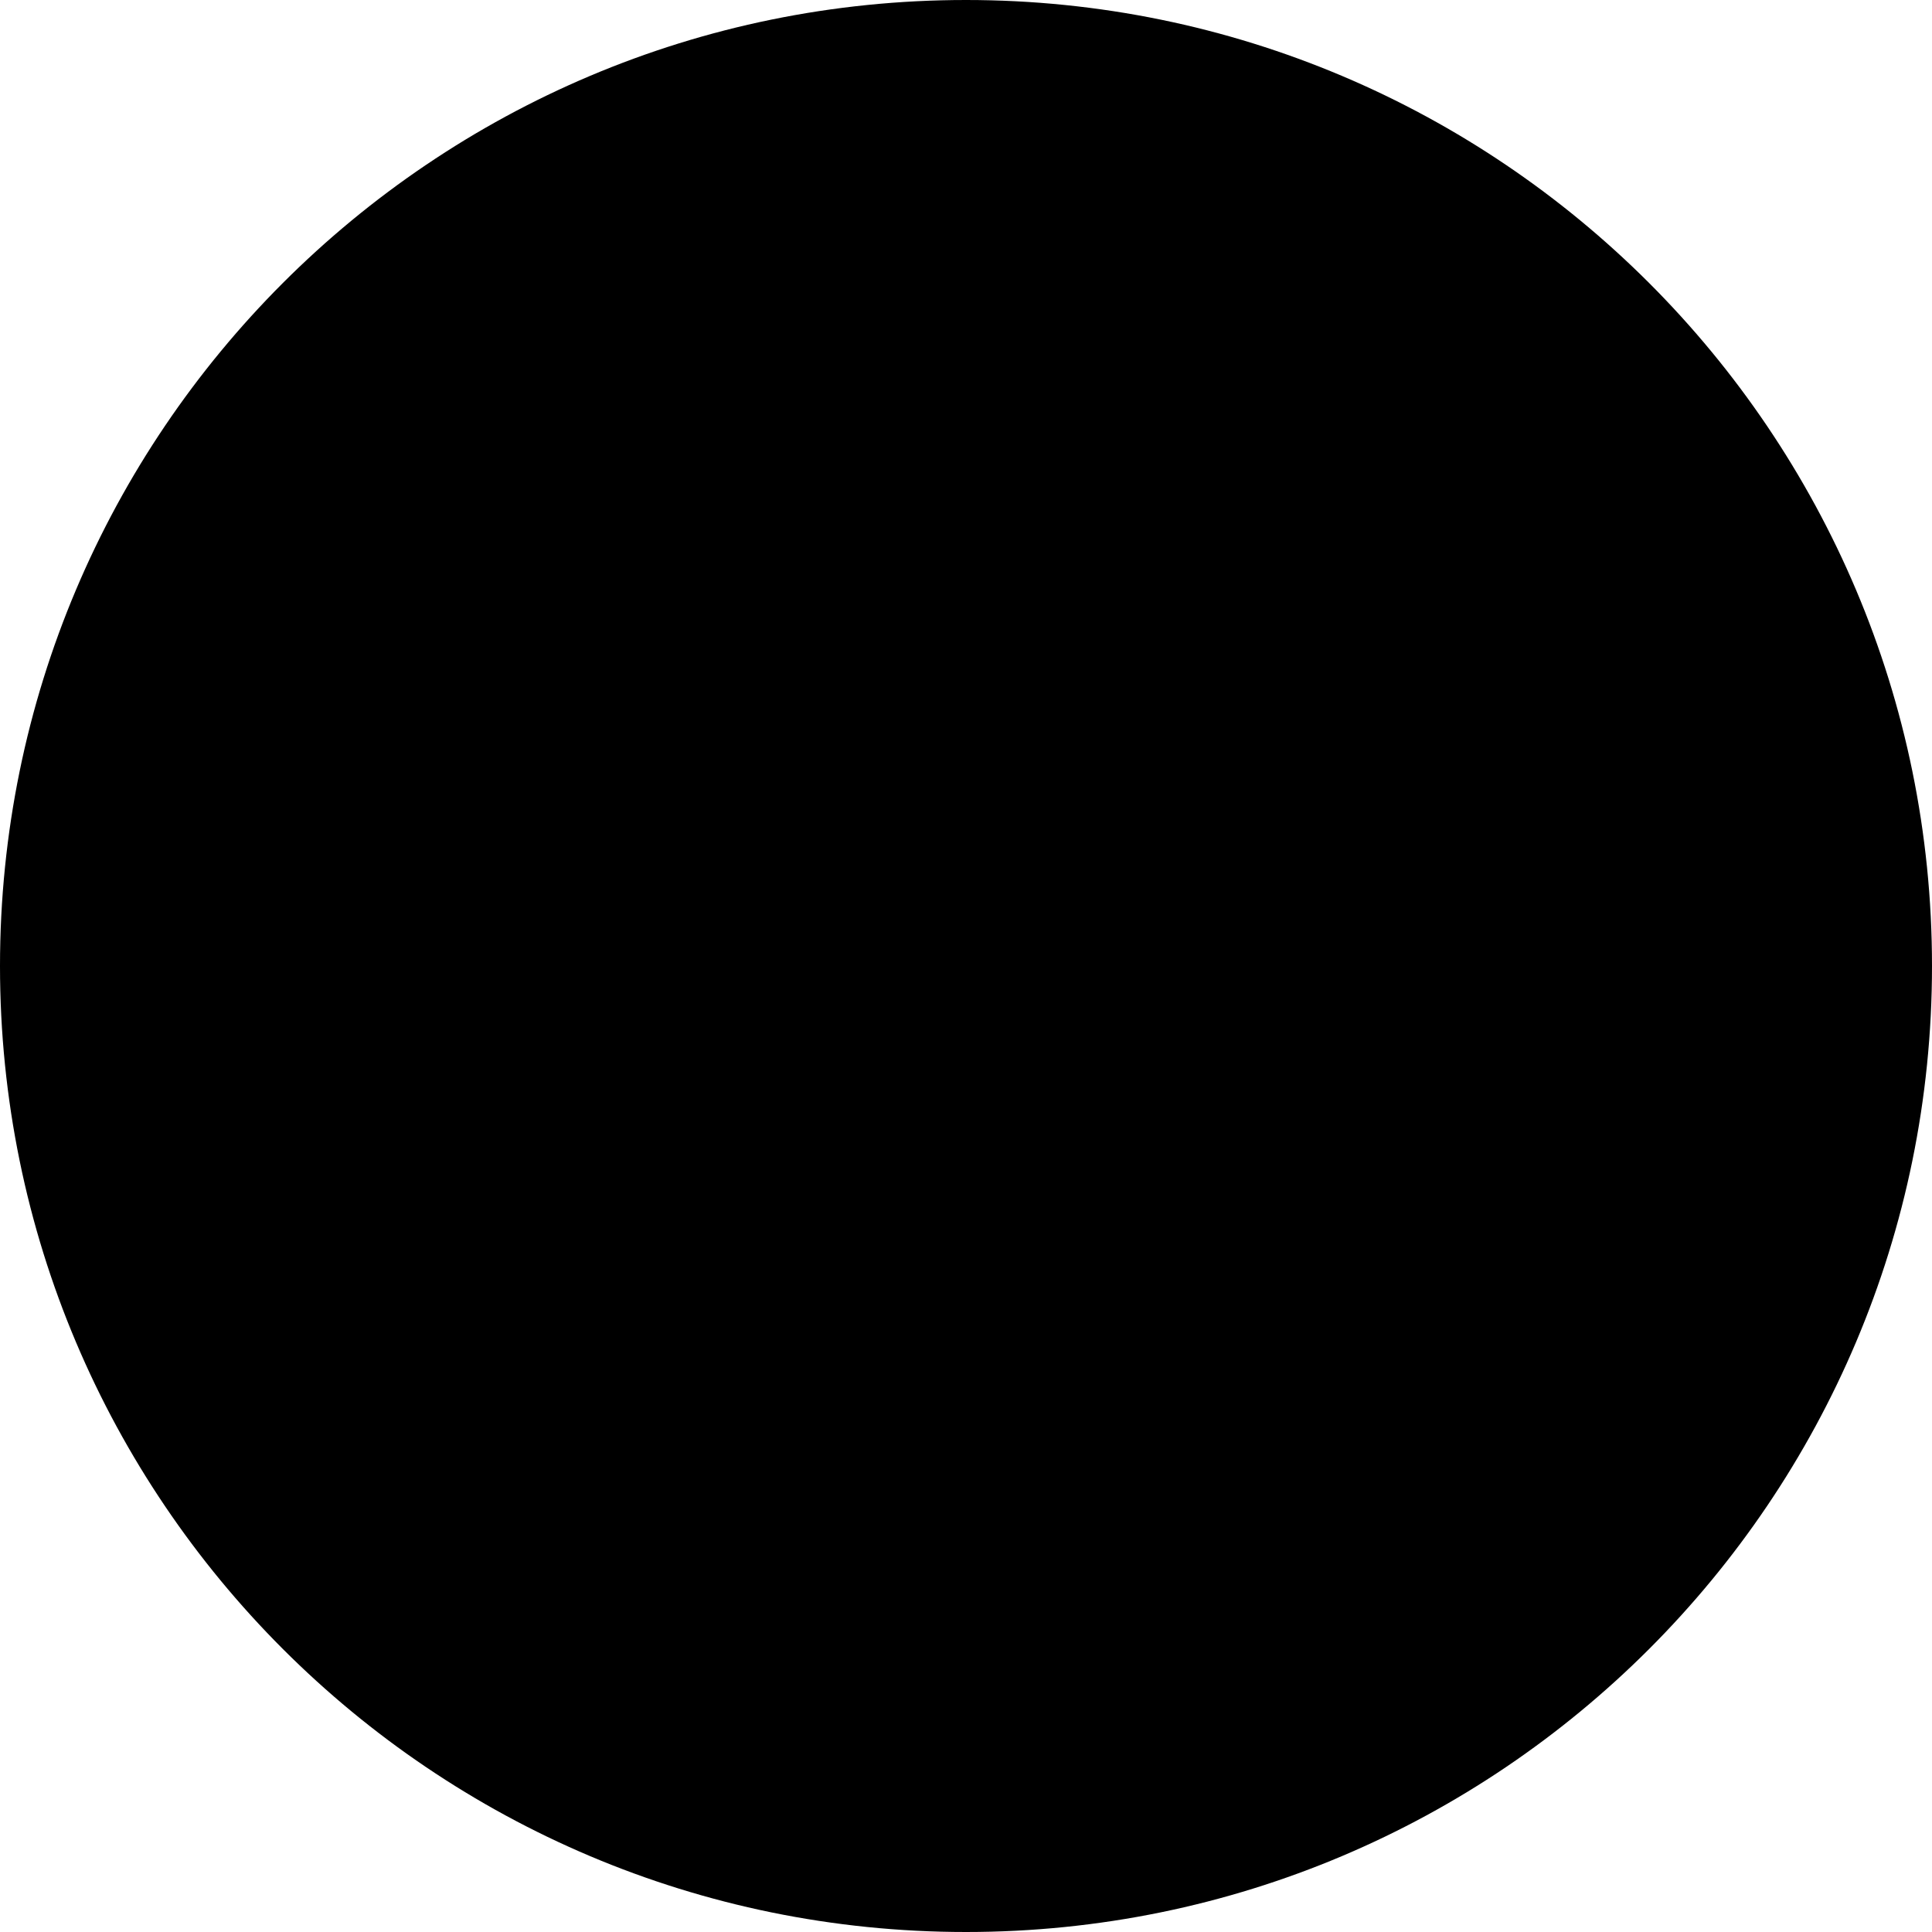
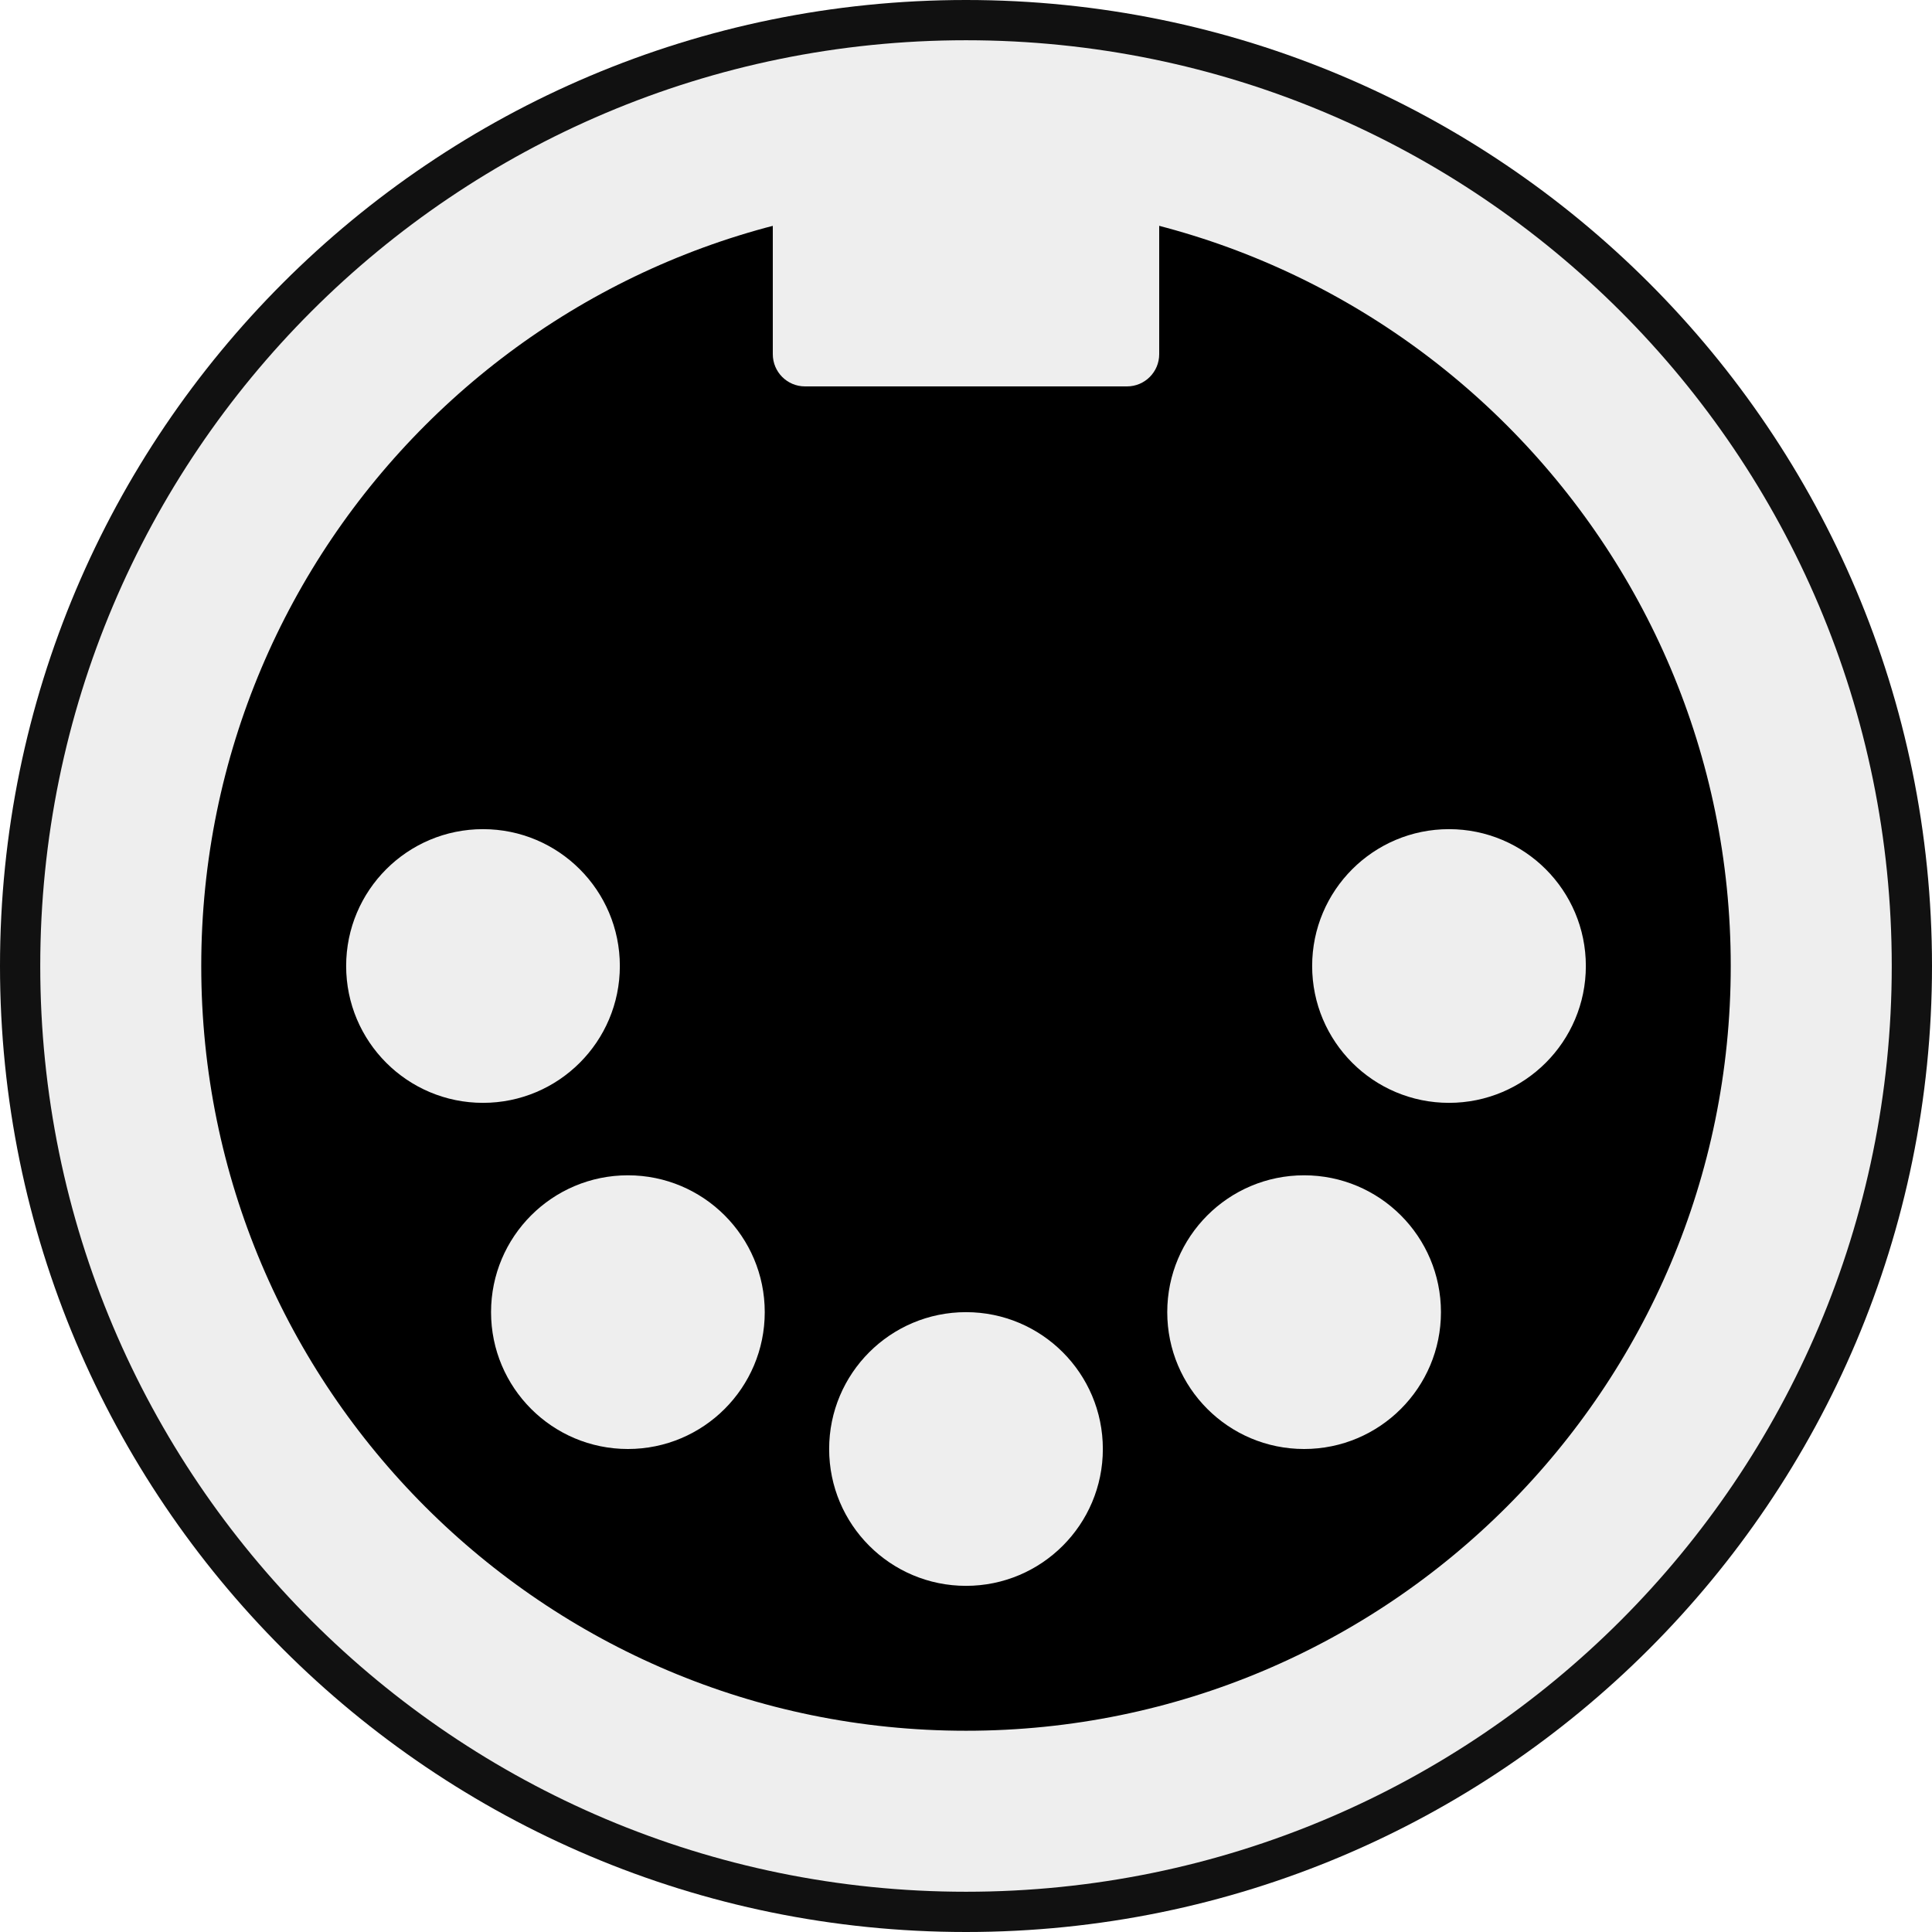
- <svg xmlns="http://www.w3.org/2000/svg" viewBox="0 0 24 24">
+ <svg xmlns="http://www.w3.org/2000/svg" viewBox="0 0 240 240">
+   <circle cx="120" cy="120" r="120" fill="#111" />
+   <circle cx="120" cy="120" r="105" stroke="#eee" stroke-width="20" />
+   <g fill="#eee">
+     <rect width="48" height="24" x="96" y="24" rx="4" />
+     <circle id="a" cx="120" cy="180" r="17" />
+     <use x="42" y="-17" href="#a" />
+     <use x="-42" y="-17" href="#a" />
+     <use x="60" y="-60" href="#a" />
+     <use x="-60" y="-60" href="#a" />
+   </g>
  <style>
- 		@media(prefers-color-scheme: light) {
- 			circle {
- 				fill: #eee
- 			},
- 			path {
- 				fill: #222
- 			}
- 		}
- 		@media(prefers-color-scheme: dark) {
- 			path {
- 				fill: #eee;
- 			},
- 			circle {
- 				fill: #222
- 			}
- 		}
- 	</style>
-   <circle cx="12" cy="12" r="10" />
-   <path d="M12 0a12 12 0 1 1 0 24 12 12 0 0 1 0-24m9.8 12a10 10 0 0 0-7.4-9.6v2.4H9.6V2.4A9.8 9.8 0 0 0 2.2 12a9.8 9.8 0 0 0 19.6 0M6 10.3a1.7 1.7 0 1 1 0 3.4 1.7 1.7 0 0 1 0-3.4m12 0a1.7 1.7 0 1 1 0 3.4 1.7 1.7 0 0 1 0-3.4M7.7 14.8c.8 0 1.5.7 1.5 1.5 0 1-.7 1.7-1.5 1.7-1 0-1.7-.8-1.7-1.7 0-.8.7-1.5 1.7-1.5m8.6 0c1 0 1.7.7 1.7 1.5 0 1-.8 1.7-1.7 1.7-.8 0-1.5-.7-1.5-1.7 0-.8.7-1.5 1.5-1.5M12 16.3a1.7 1.7 0 1 1 0 3.4 1.7 1.7 0 0 1 0-3.4Zm0 0" />
+     @media (prefers-color-scheme:dark){:root{filter:invert(100%)}}
+   </style>
</svg>
